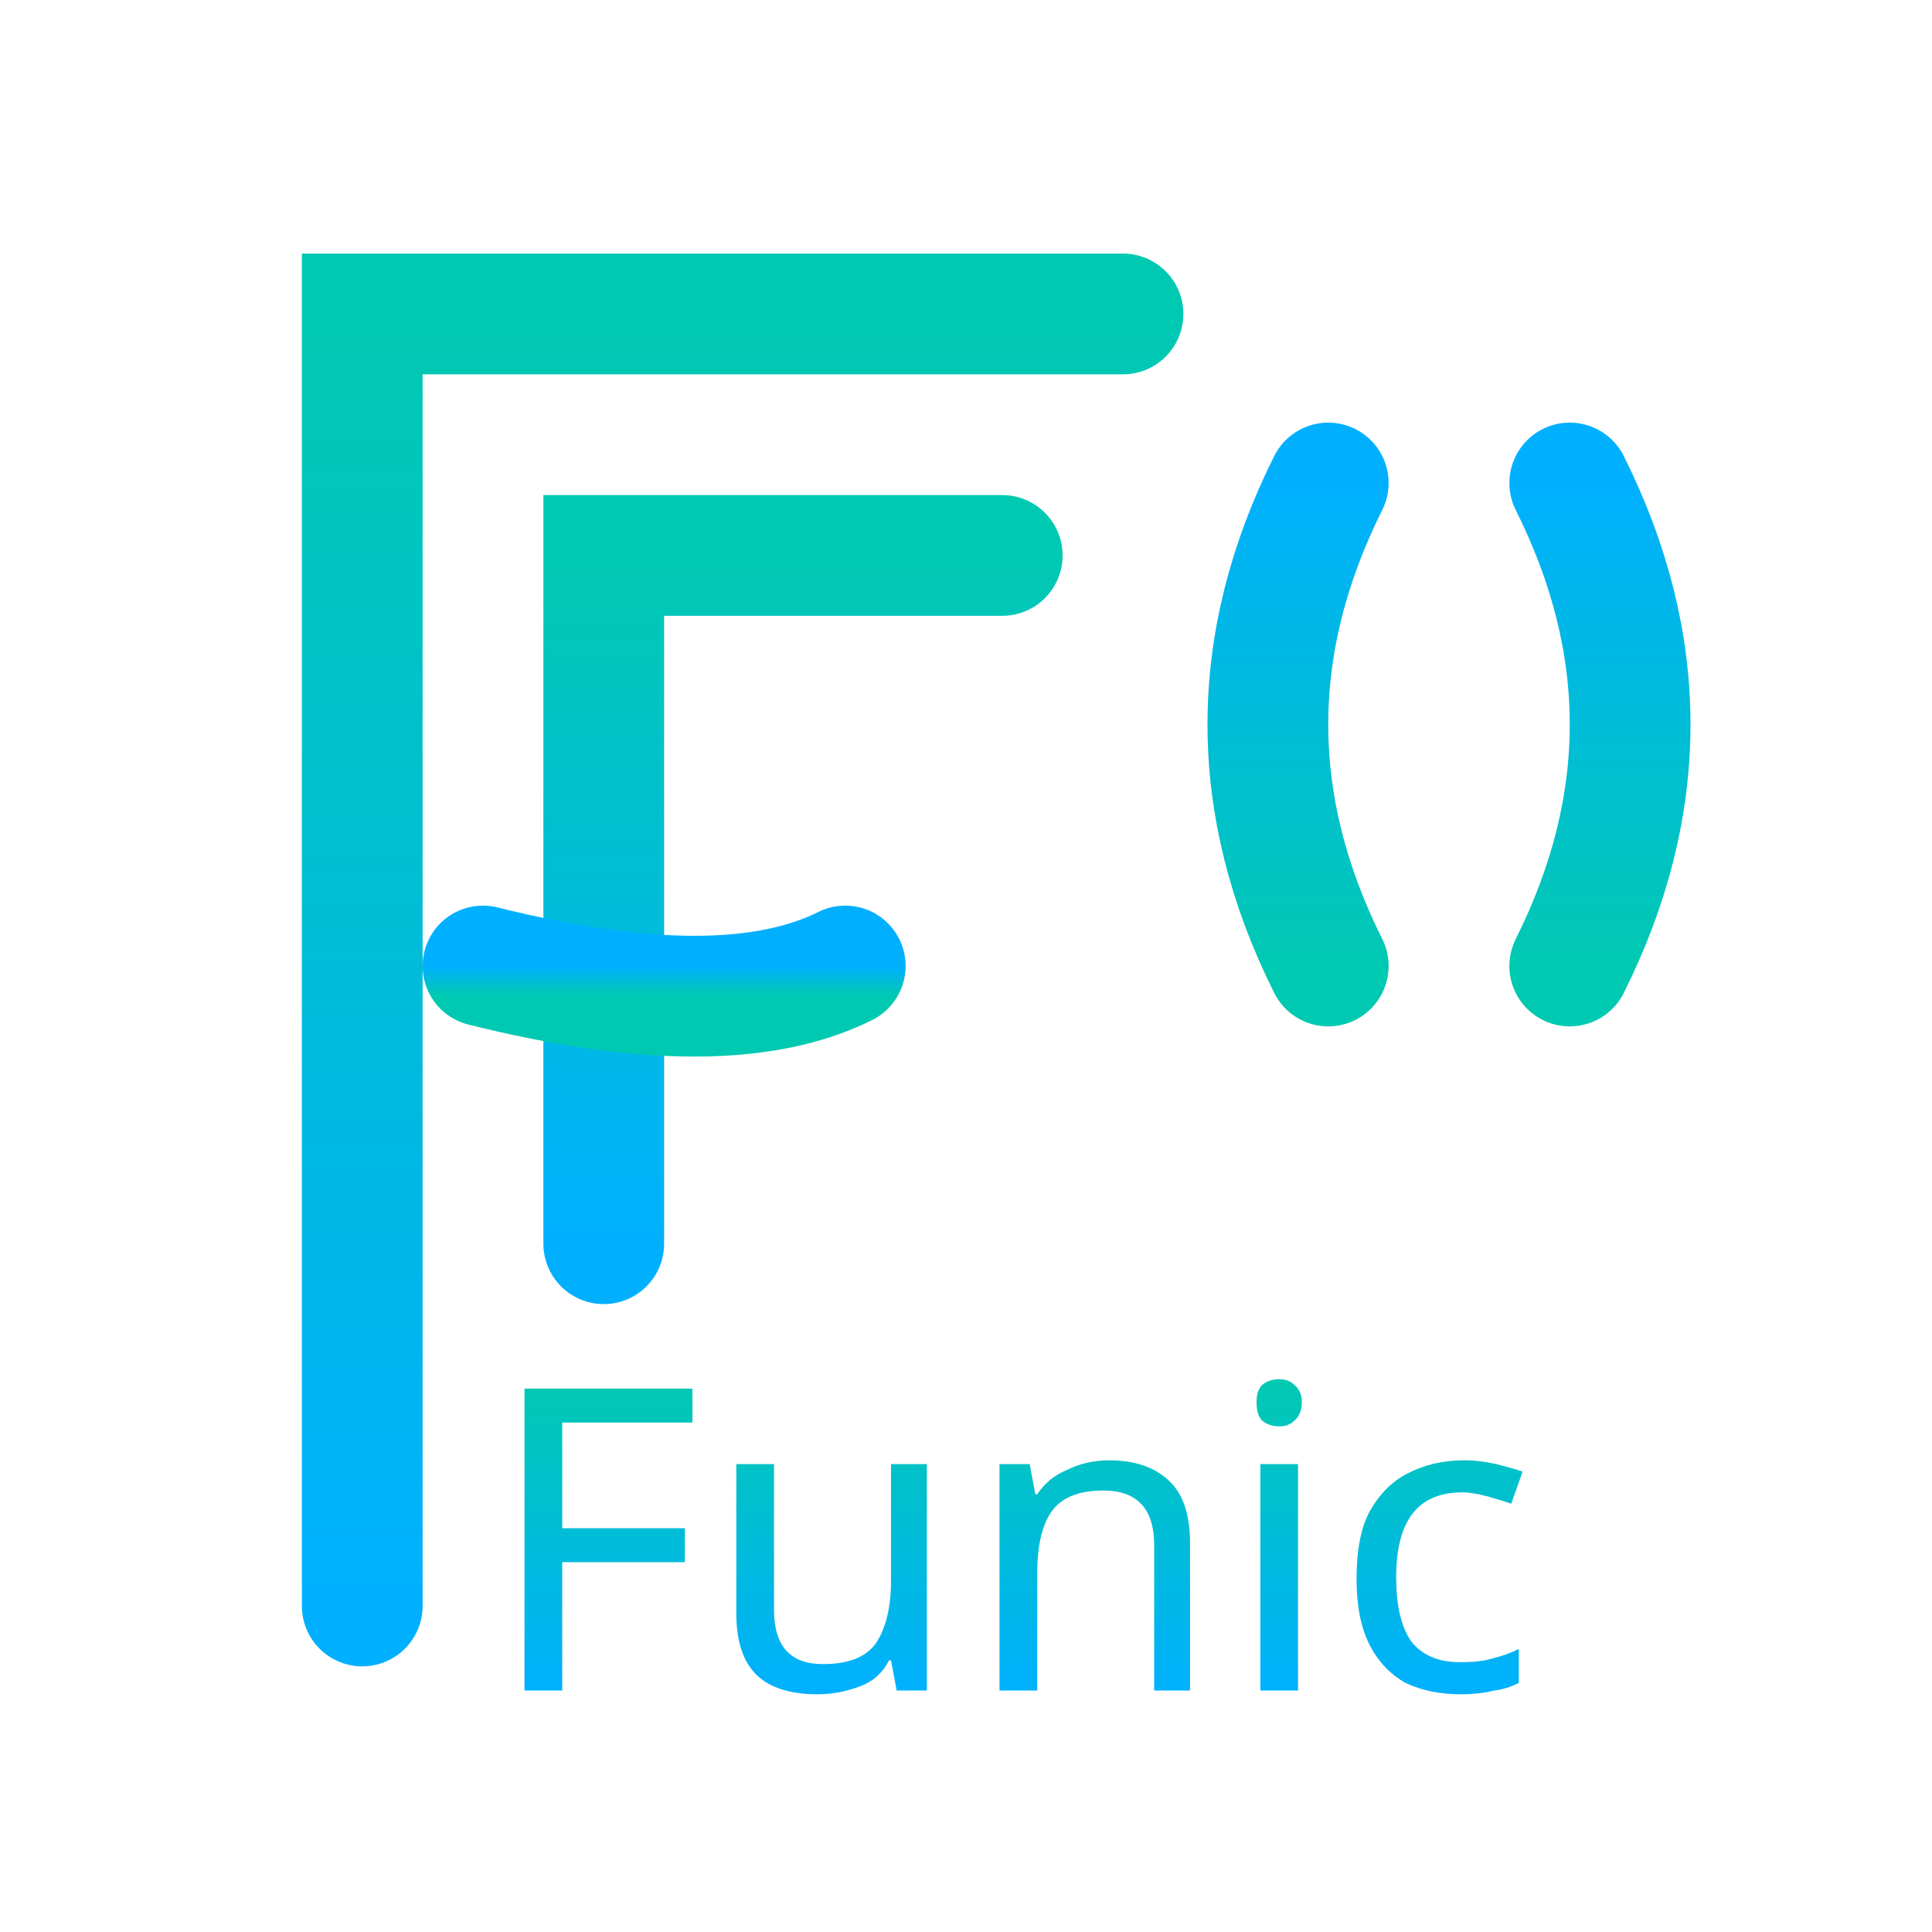
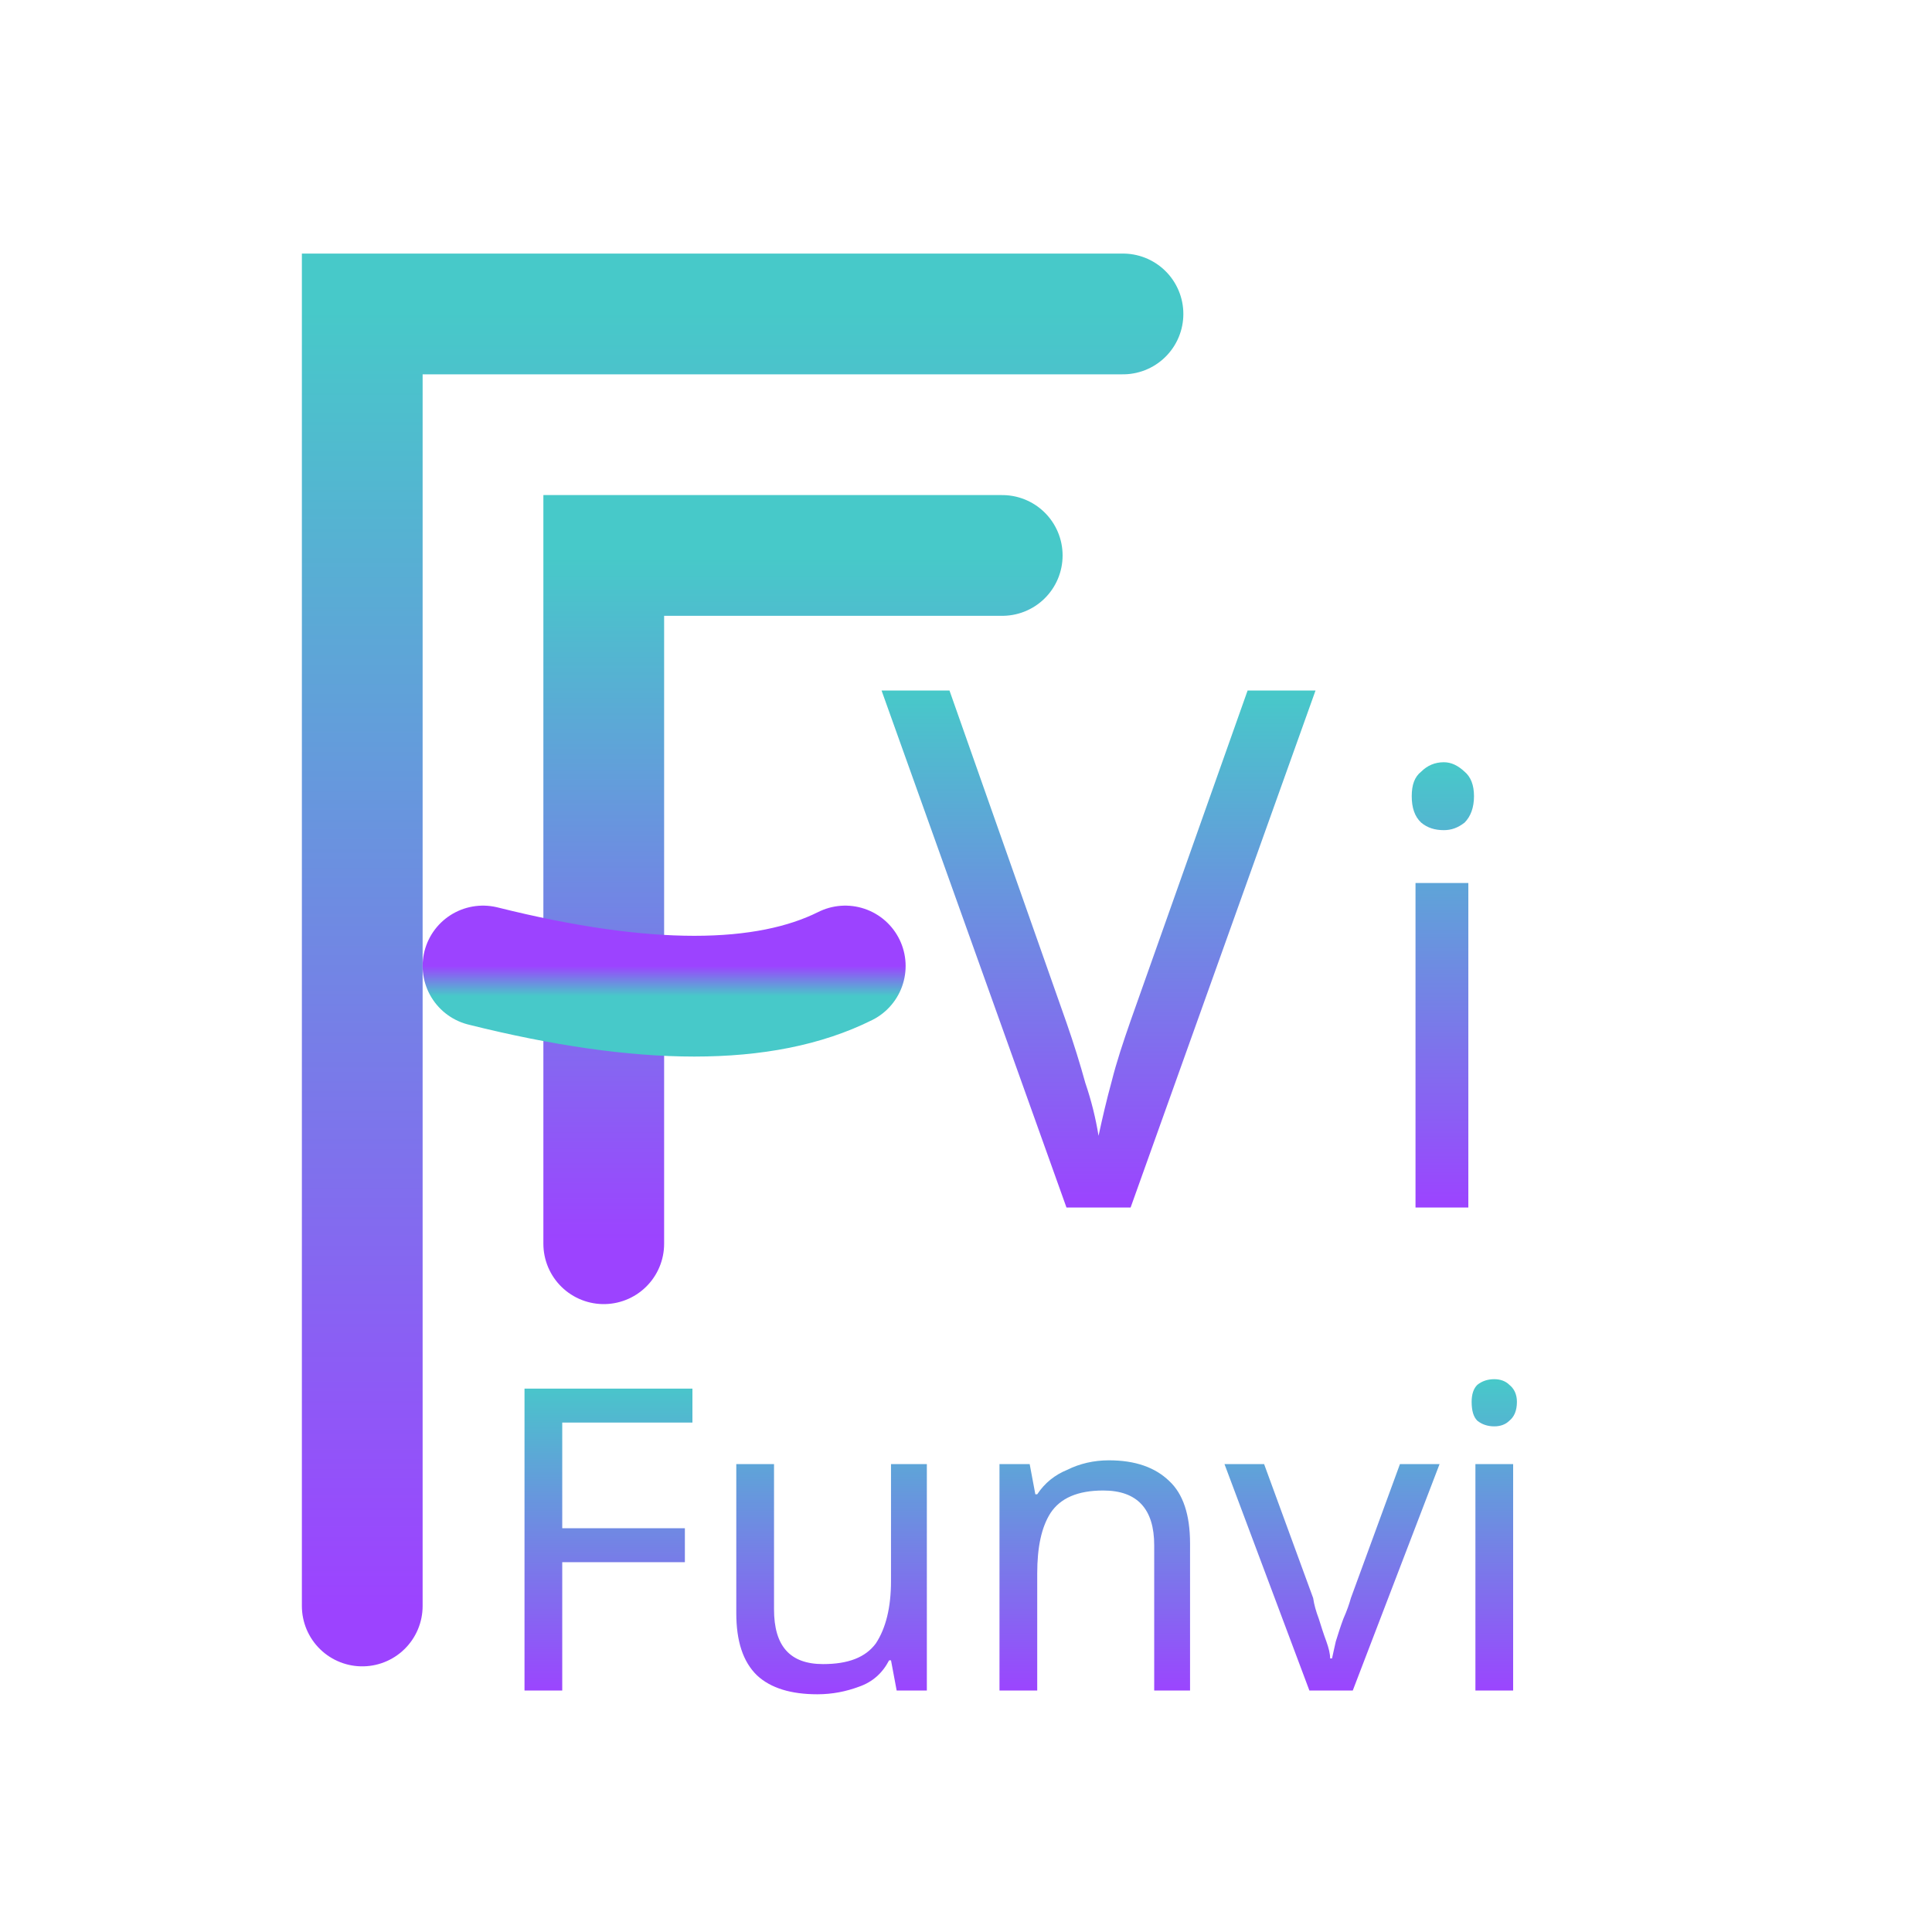
<svg xmlns="http://www.w3.org/2000/svg" width="16" height="16" viewBox="0 0 16 16" fill="none">
  <defs>
    <linearGradient id="leftLineGradient" x1="0" y1="0" x2="0" y2="1">
-       <stop offset="0%" stop-color="#00C9B1" />
-       <stop offset="100%" stop-color="#00B0FF" />
+       <stop offset="0%" stop-color="#47c9c9" />
+       <stop offset="100%" stop-color="#9c43ff" />
    </linearGradient>
    <linearGradient id="rightGradient" x1="0" y1="0" x2="0" y2="1">
-       <stop offset="0%" stop-color="#00B0FF" />
-       <stop offset="100%" stop-color="#00C9B1" />
+       <stop offset="0%" stop-color="#9c43ff" />
+       <stop offset="100%" stop-color="#47c9c9" />
    </linearGradient>
  </defs>
-   <text x="4" y="14" font-size="3.5" fill="url(#leftLineGradient)" font-family="sans-serif">Funic</text>
+   <text x="4" y="14" font-size="3.5" fill="url(#leftLineGradient)" font-family="sans-serif">Funvi</text>
  <path d="M3 13.3 V2.6 H9.3" stroke="url(#leftLineGradient)" stroke-width="1" stroke-linecap="round" />
  <path d="M5 10.3 V4.6 H8.3" stroke="url(#leftLineGradient)" stroke-width="1" stroke-linecap="round" />
  <path d="M4 8 Q6 8.5, 7 8" stroke="url(#rightGradient)" stroke-width="1" stroke-linecap="round" />
-   <path d="M13 4 Q14 6, 13 8" stroke="url(#rightGradient)" stroke-width="1" stroke-linecap="round" />
-   <path d="M11 4 Q10 6, 11 8" stroke="url(#rightGradient)" stroke-width="1" stroke-linecap="round" />
+   <text x="7.3" y="10" font-size="6" fill="url(#leftLineGradient)" font-family="sans-serif">V</text>
+   <text x="11.3" y="10" font-size="5" fill="url(#leftLineGradient)" font-family="sans-serif">i</text>
</svg>
